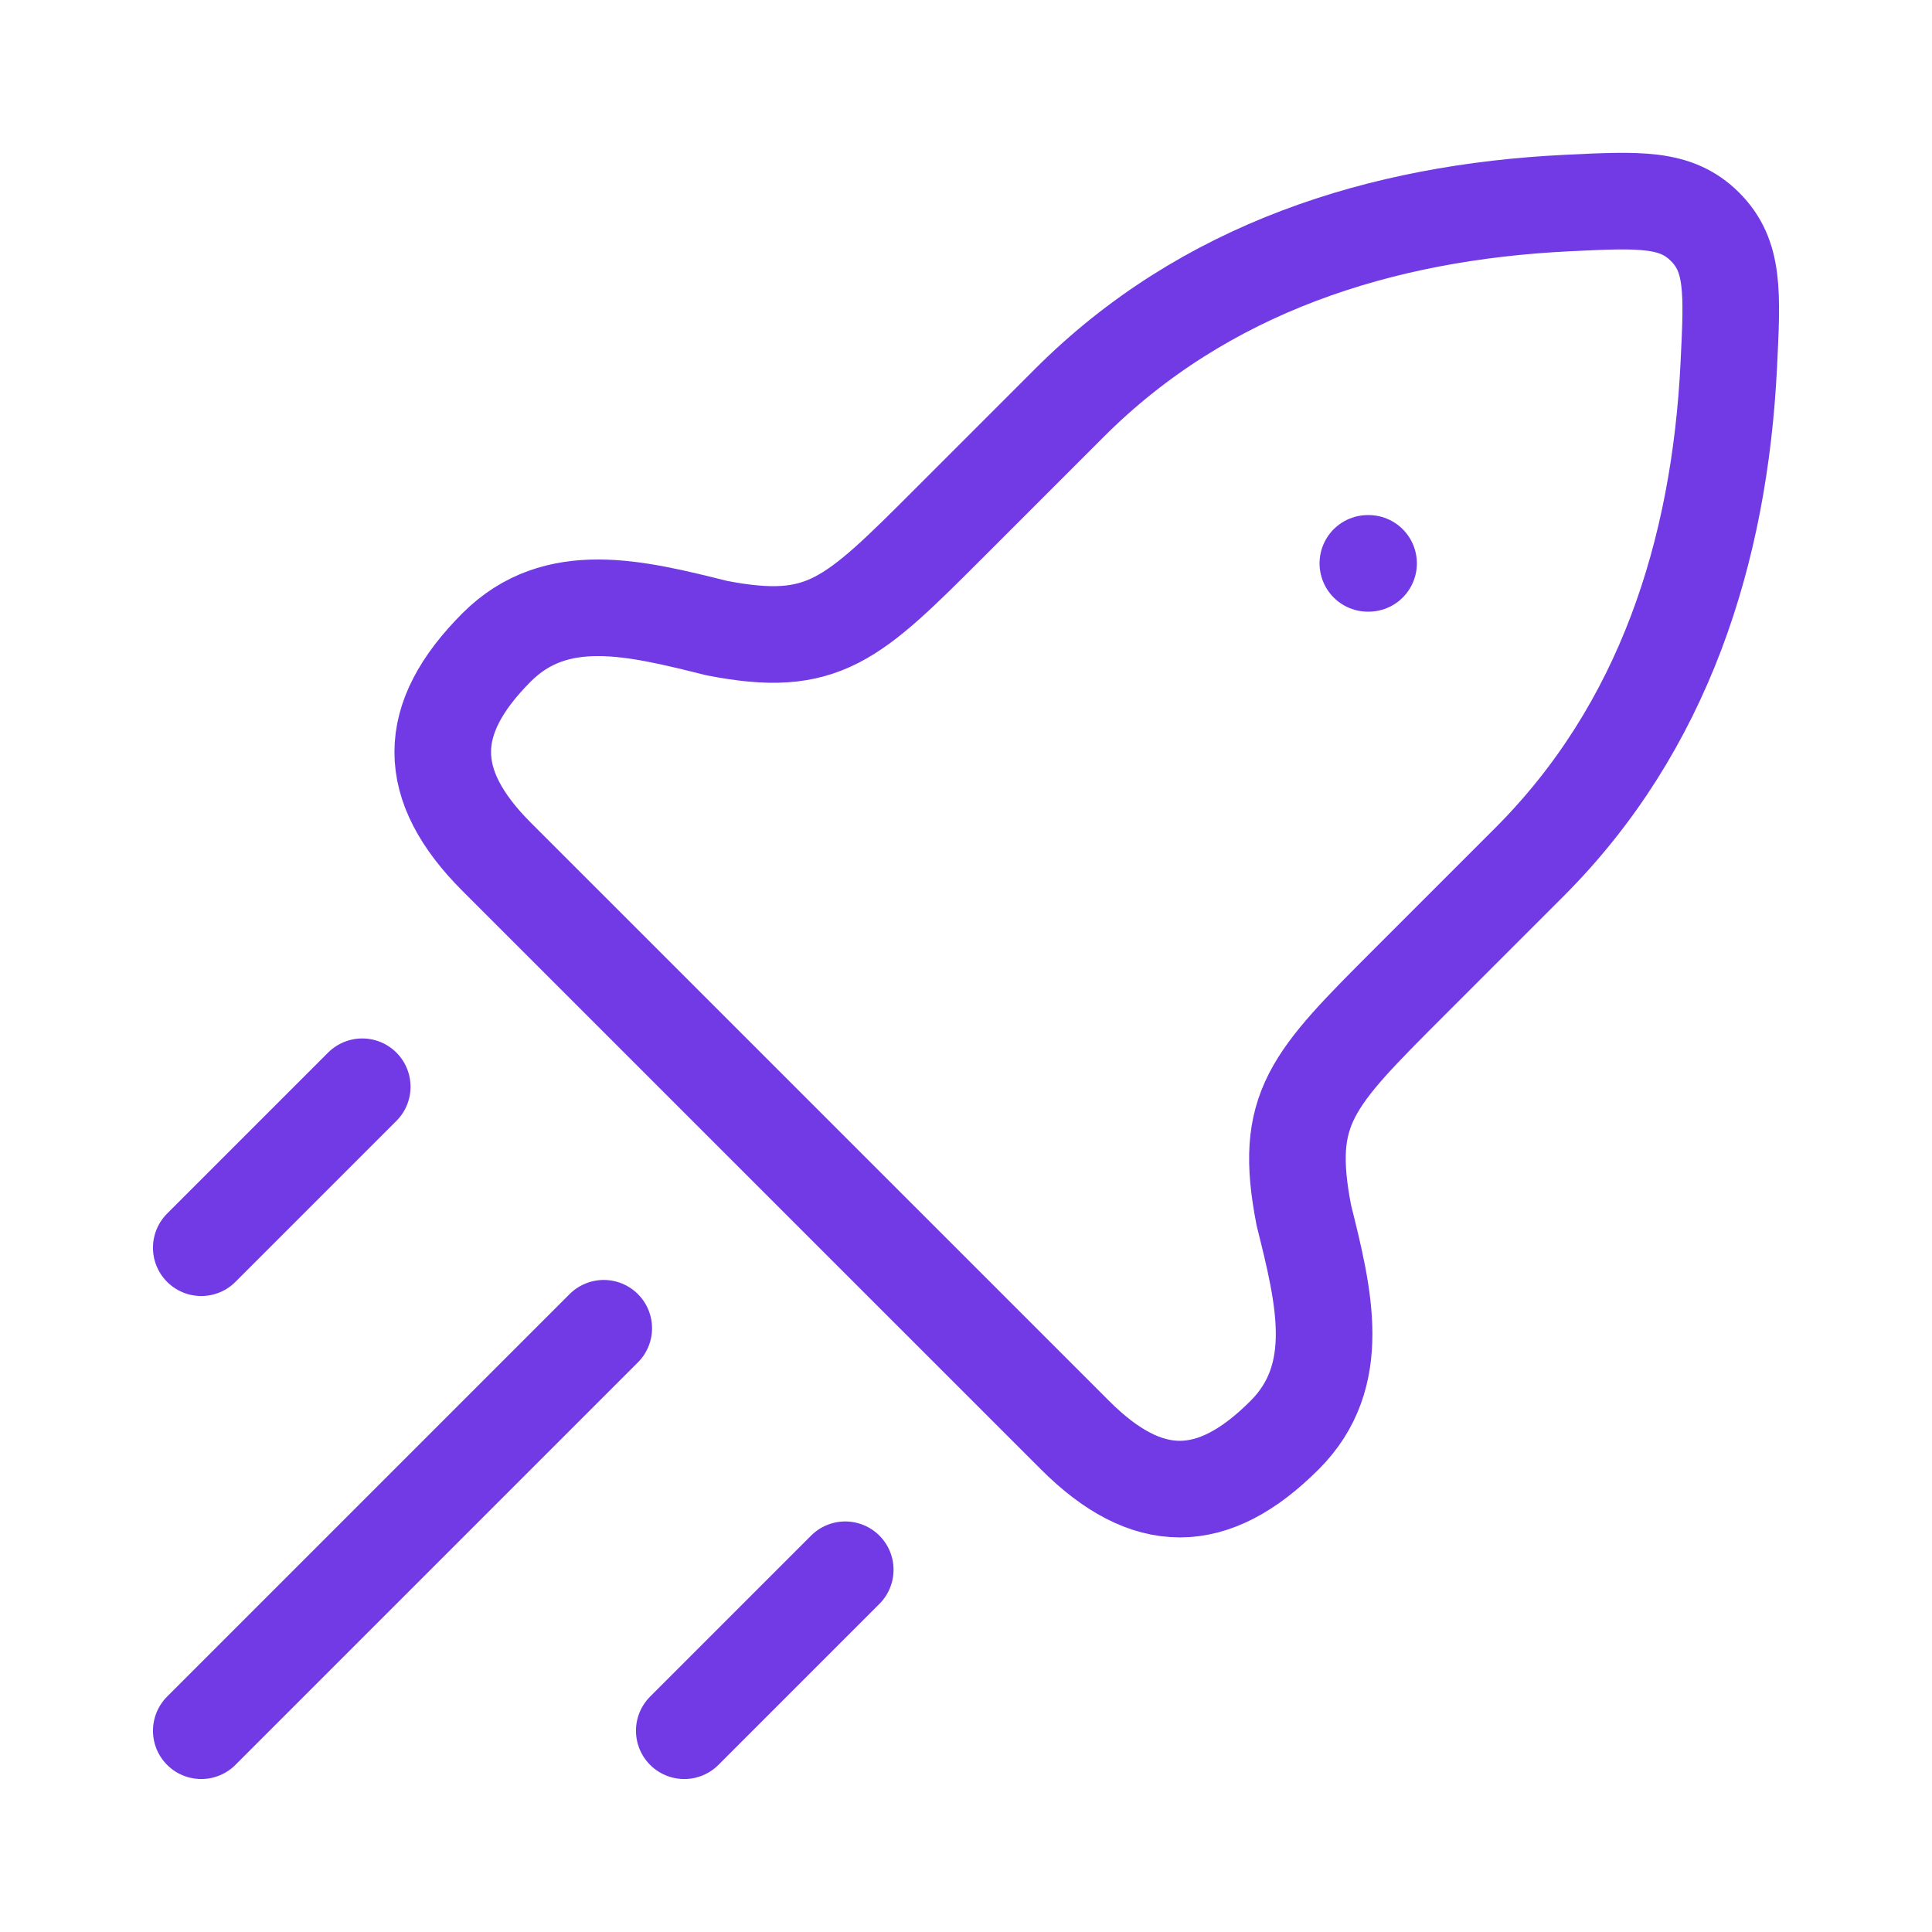
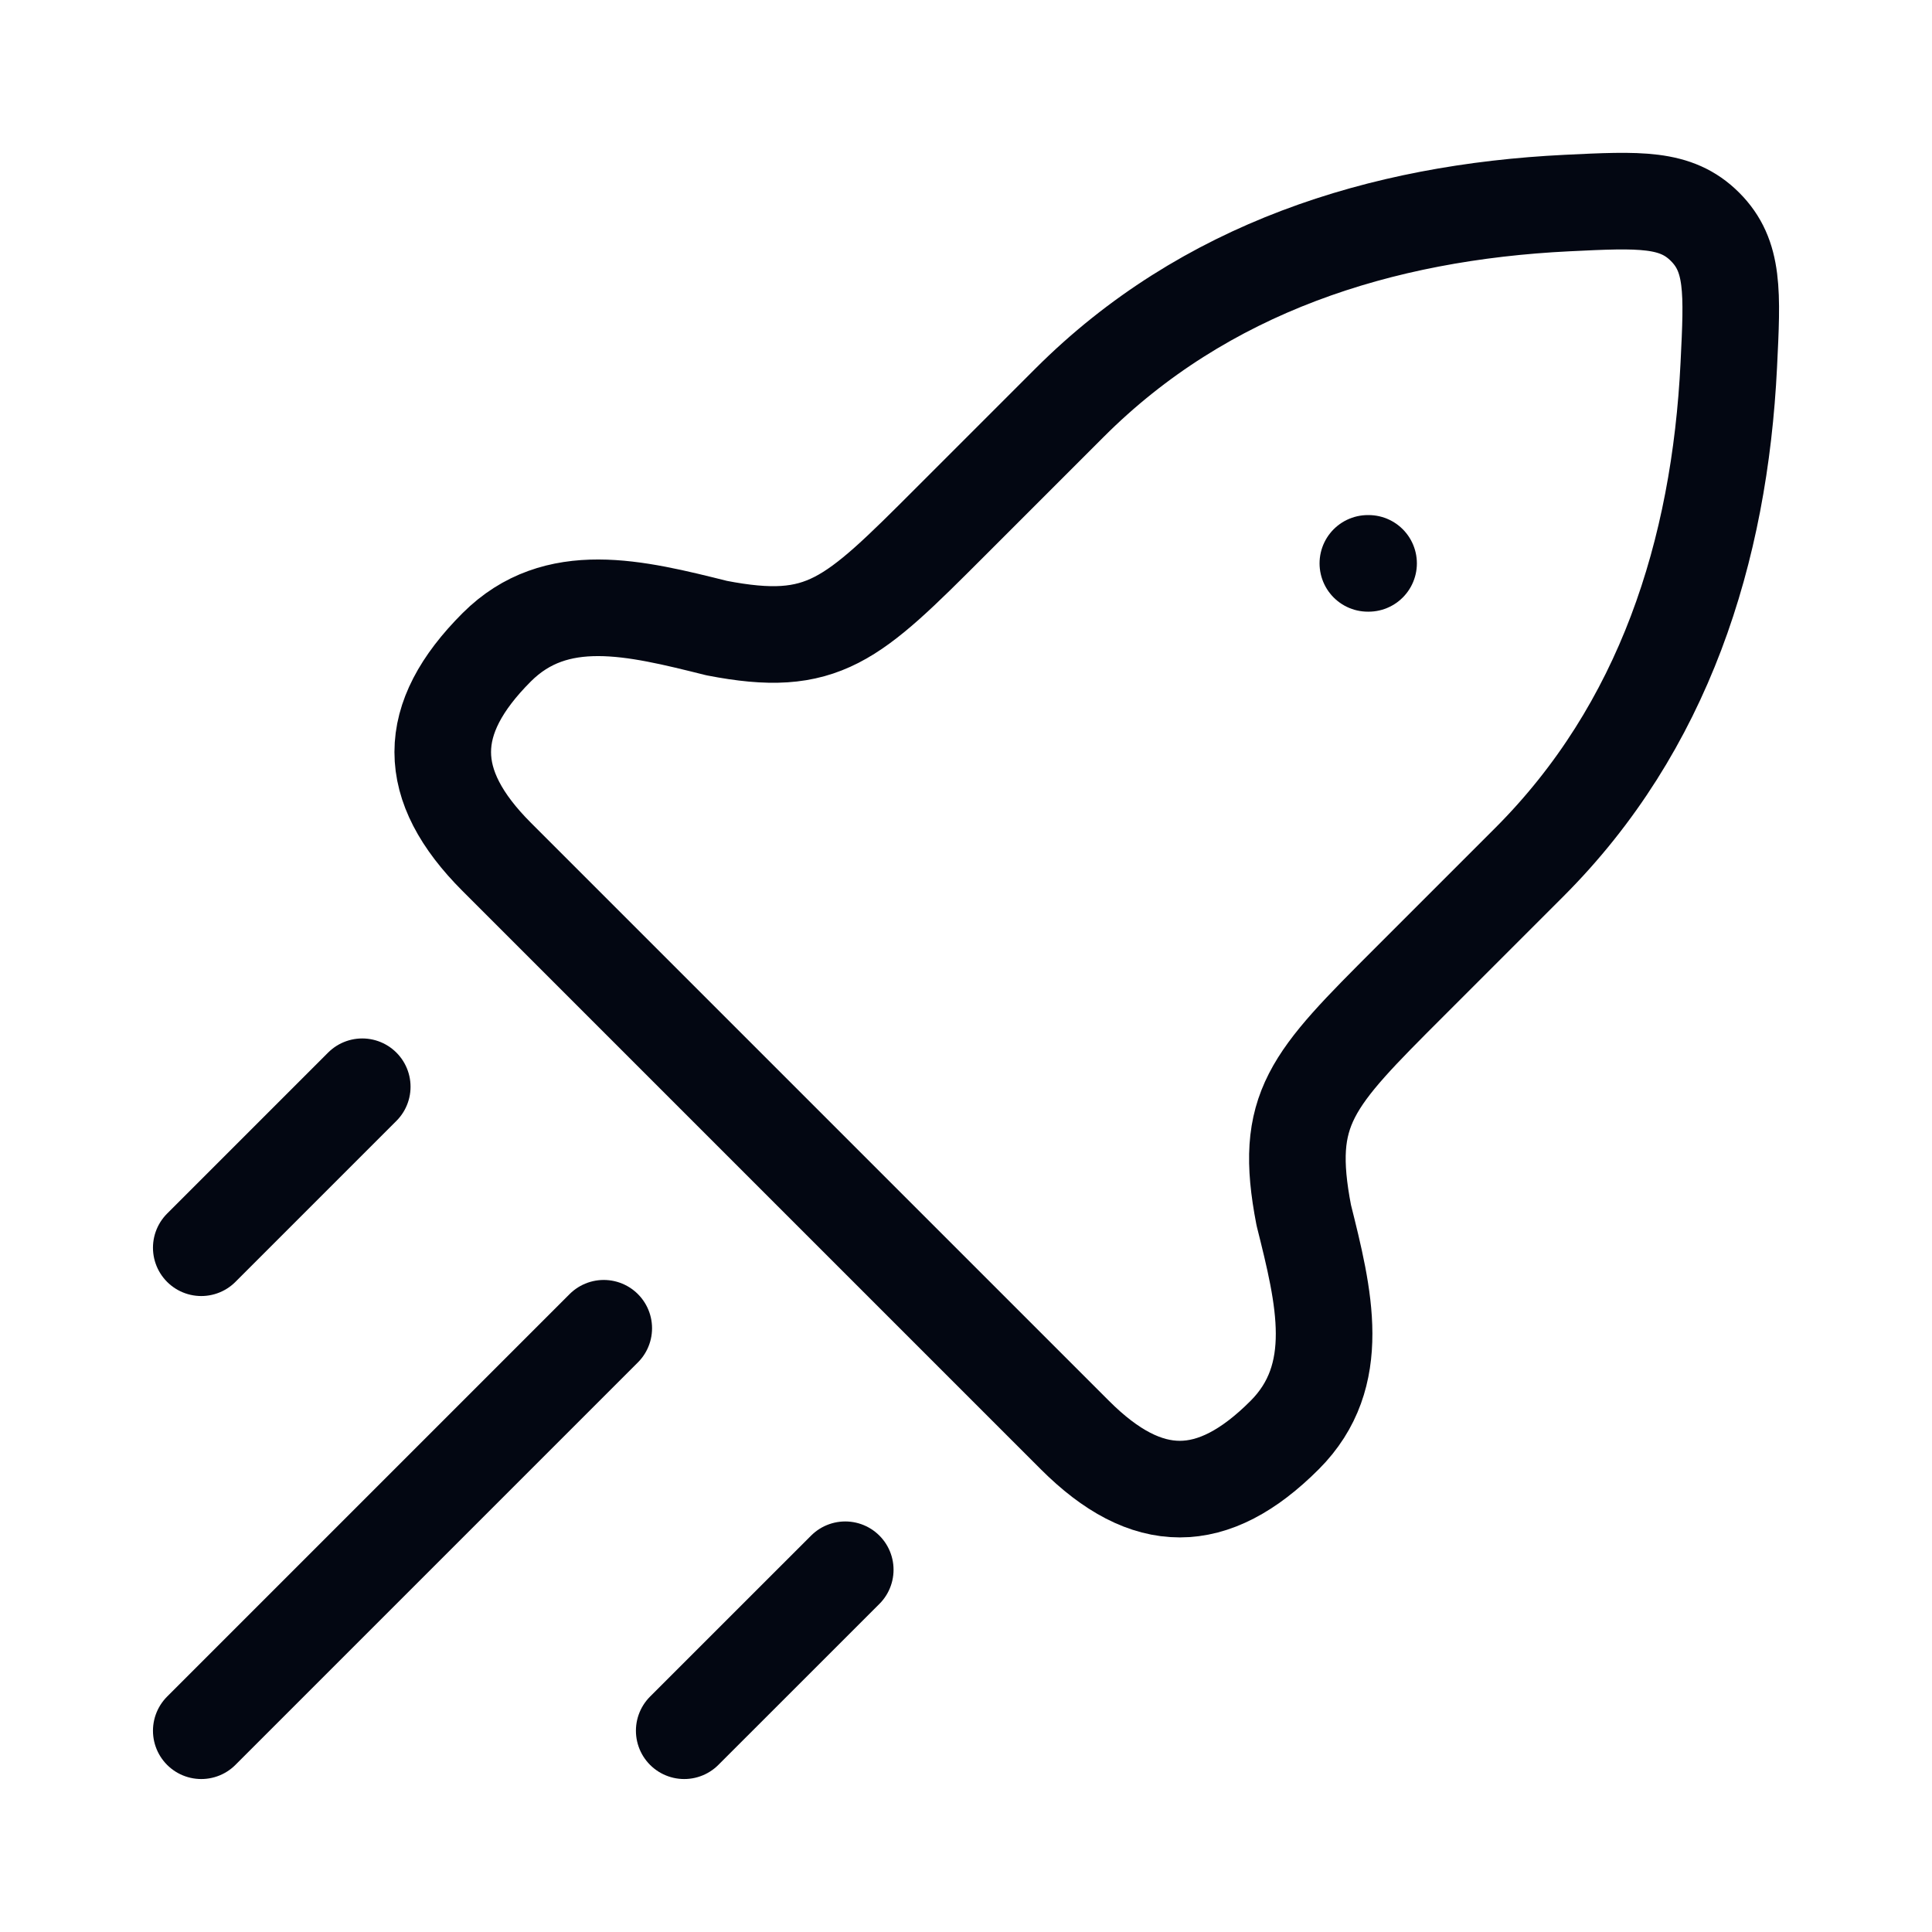
<svg xmlns="http://www.w3.org/2000/svg" width="40" height="40" viewBox="0 0 40 40" fill="none">
-   <path d="M19.669 10.813L22.145 8.337C24.933 5.549 28.583 4.393 32.445 4.204C33.948 4.131 34.699 4.094 35.301 4.696C35.904 5.299 35.867 6.05 35.793 7.552C35.604 11.415 34.448 15.065 31.66 17.853L29.184 20.329C27.145 22.368 26.566 22.947 26.994 25.159C27.416 26.849 27.825 28.485 26.596 29.713C25.106 31.203 23.747 31.203 22.257 29.713L10.284 17.741C8.794 16.25 8.794 14.891 10.284 13.401C11.513 12.173 13.149 12.582 14.838 13.004C17.05 13.432 17.63 12.852 19.669 10.813Z" stroke="#723AE4" stroke-width="2" stroke-linejoin="round" />
-   <path d="M28.32 11.664H28.335" stroke="#723AE4" stroke-width="2" stroke-linecap="round" stroke-linejoin="round" />
-   <path d="M4.167 35.833L12.5 27.5" stroke="#723AE4" stroke-width="2" stroke-linecap="round" />
-   <path d="M14.167 35.833L17.5 32.5" stroke="#723AE4" stroke-width="2" stroke-linecap="round" />
-   <path d="M4.167 25.833L7.5 22.5" stroke="#723AE4" stroke-width="2" stroke-linecap="round" />
+   <path d="M19.669 10.813L22.145 8.337C24.933 5.549 28.582 4.393 32.445 4.204C33.947 4.131 34.699 4.094 35.301 4.696C35.904 5.299 35.867 6.05 35.793 7.552C35.604 11.415 34.448 15.065 31.66 17.853L29.184 20.329C27.145 22.368 26.565 22.947 26.993 25.159C27.416 26.849 27.825 28.485 26.596 29.713C25.106 31.203 23.747 31.203 22.256 29.713L10.284 17.741C8.794 16.25 8.794 14.891 10.284 13.401C11.513 12.173 13.149 12.582 14.838 13.004C17.05 13.432 17.63 12.852 19.669 10.813Z" stroke="#030712" stroke-width="2" stroke-linejoin="round" />
+   <path d="M28.32 11.664H28.335" stroke="#030712" stroke-width="2" stroke-linecap="round" stroke-linejoin="round" />
+   <path d="M4.167 35.833L12.5 27.5" stroke="#030712" stroke-width="2" stroke-linecap="round" />
+   <path d="M14.166 35.833L17.5 32.5" stroke="#030712" stroke-width="2" stroke-linecap="round" />
+   <path d="M4.167 25.833L7.5 22.5" stroke="#030712" stroke-width="2" stroke-linecap="round" />
</svg>
